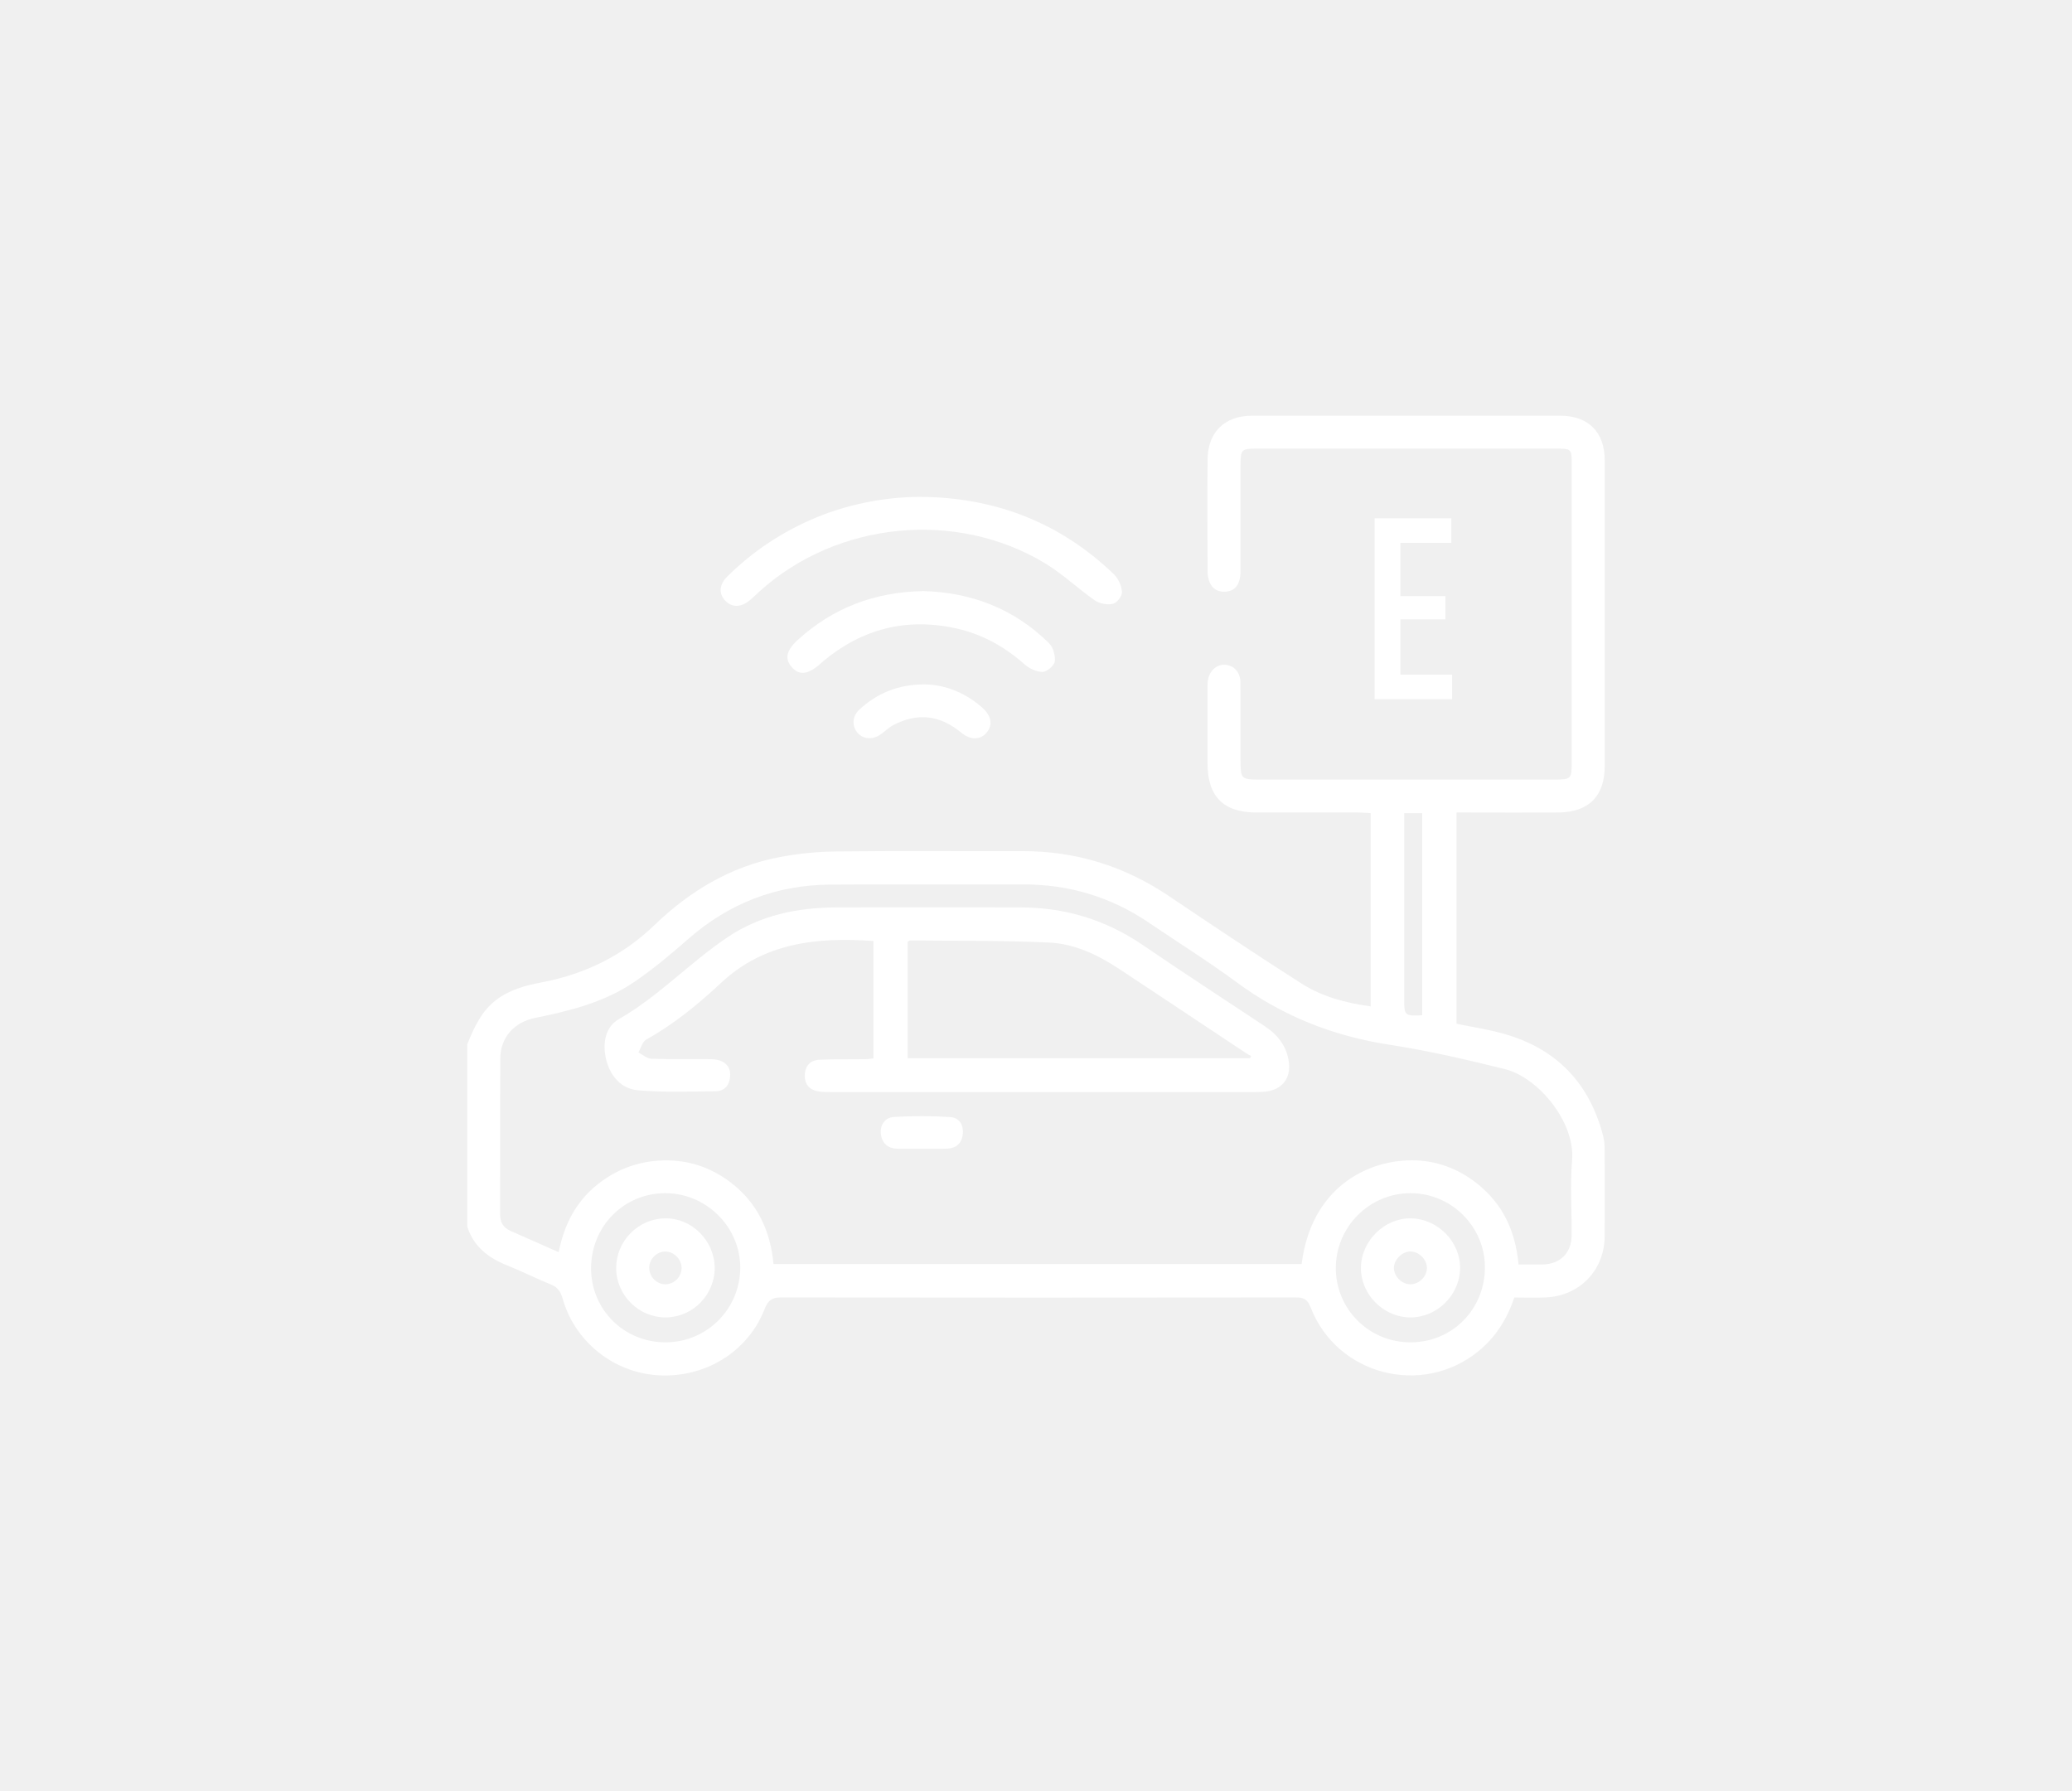
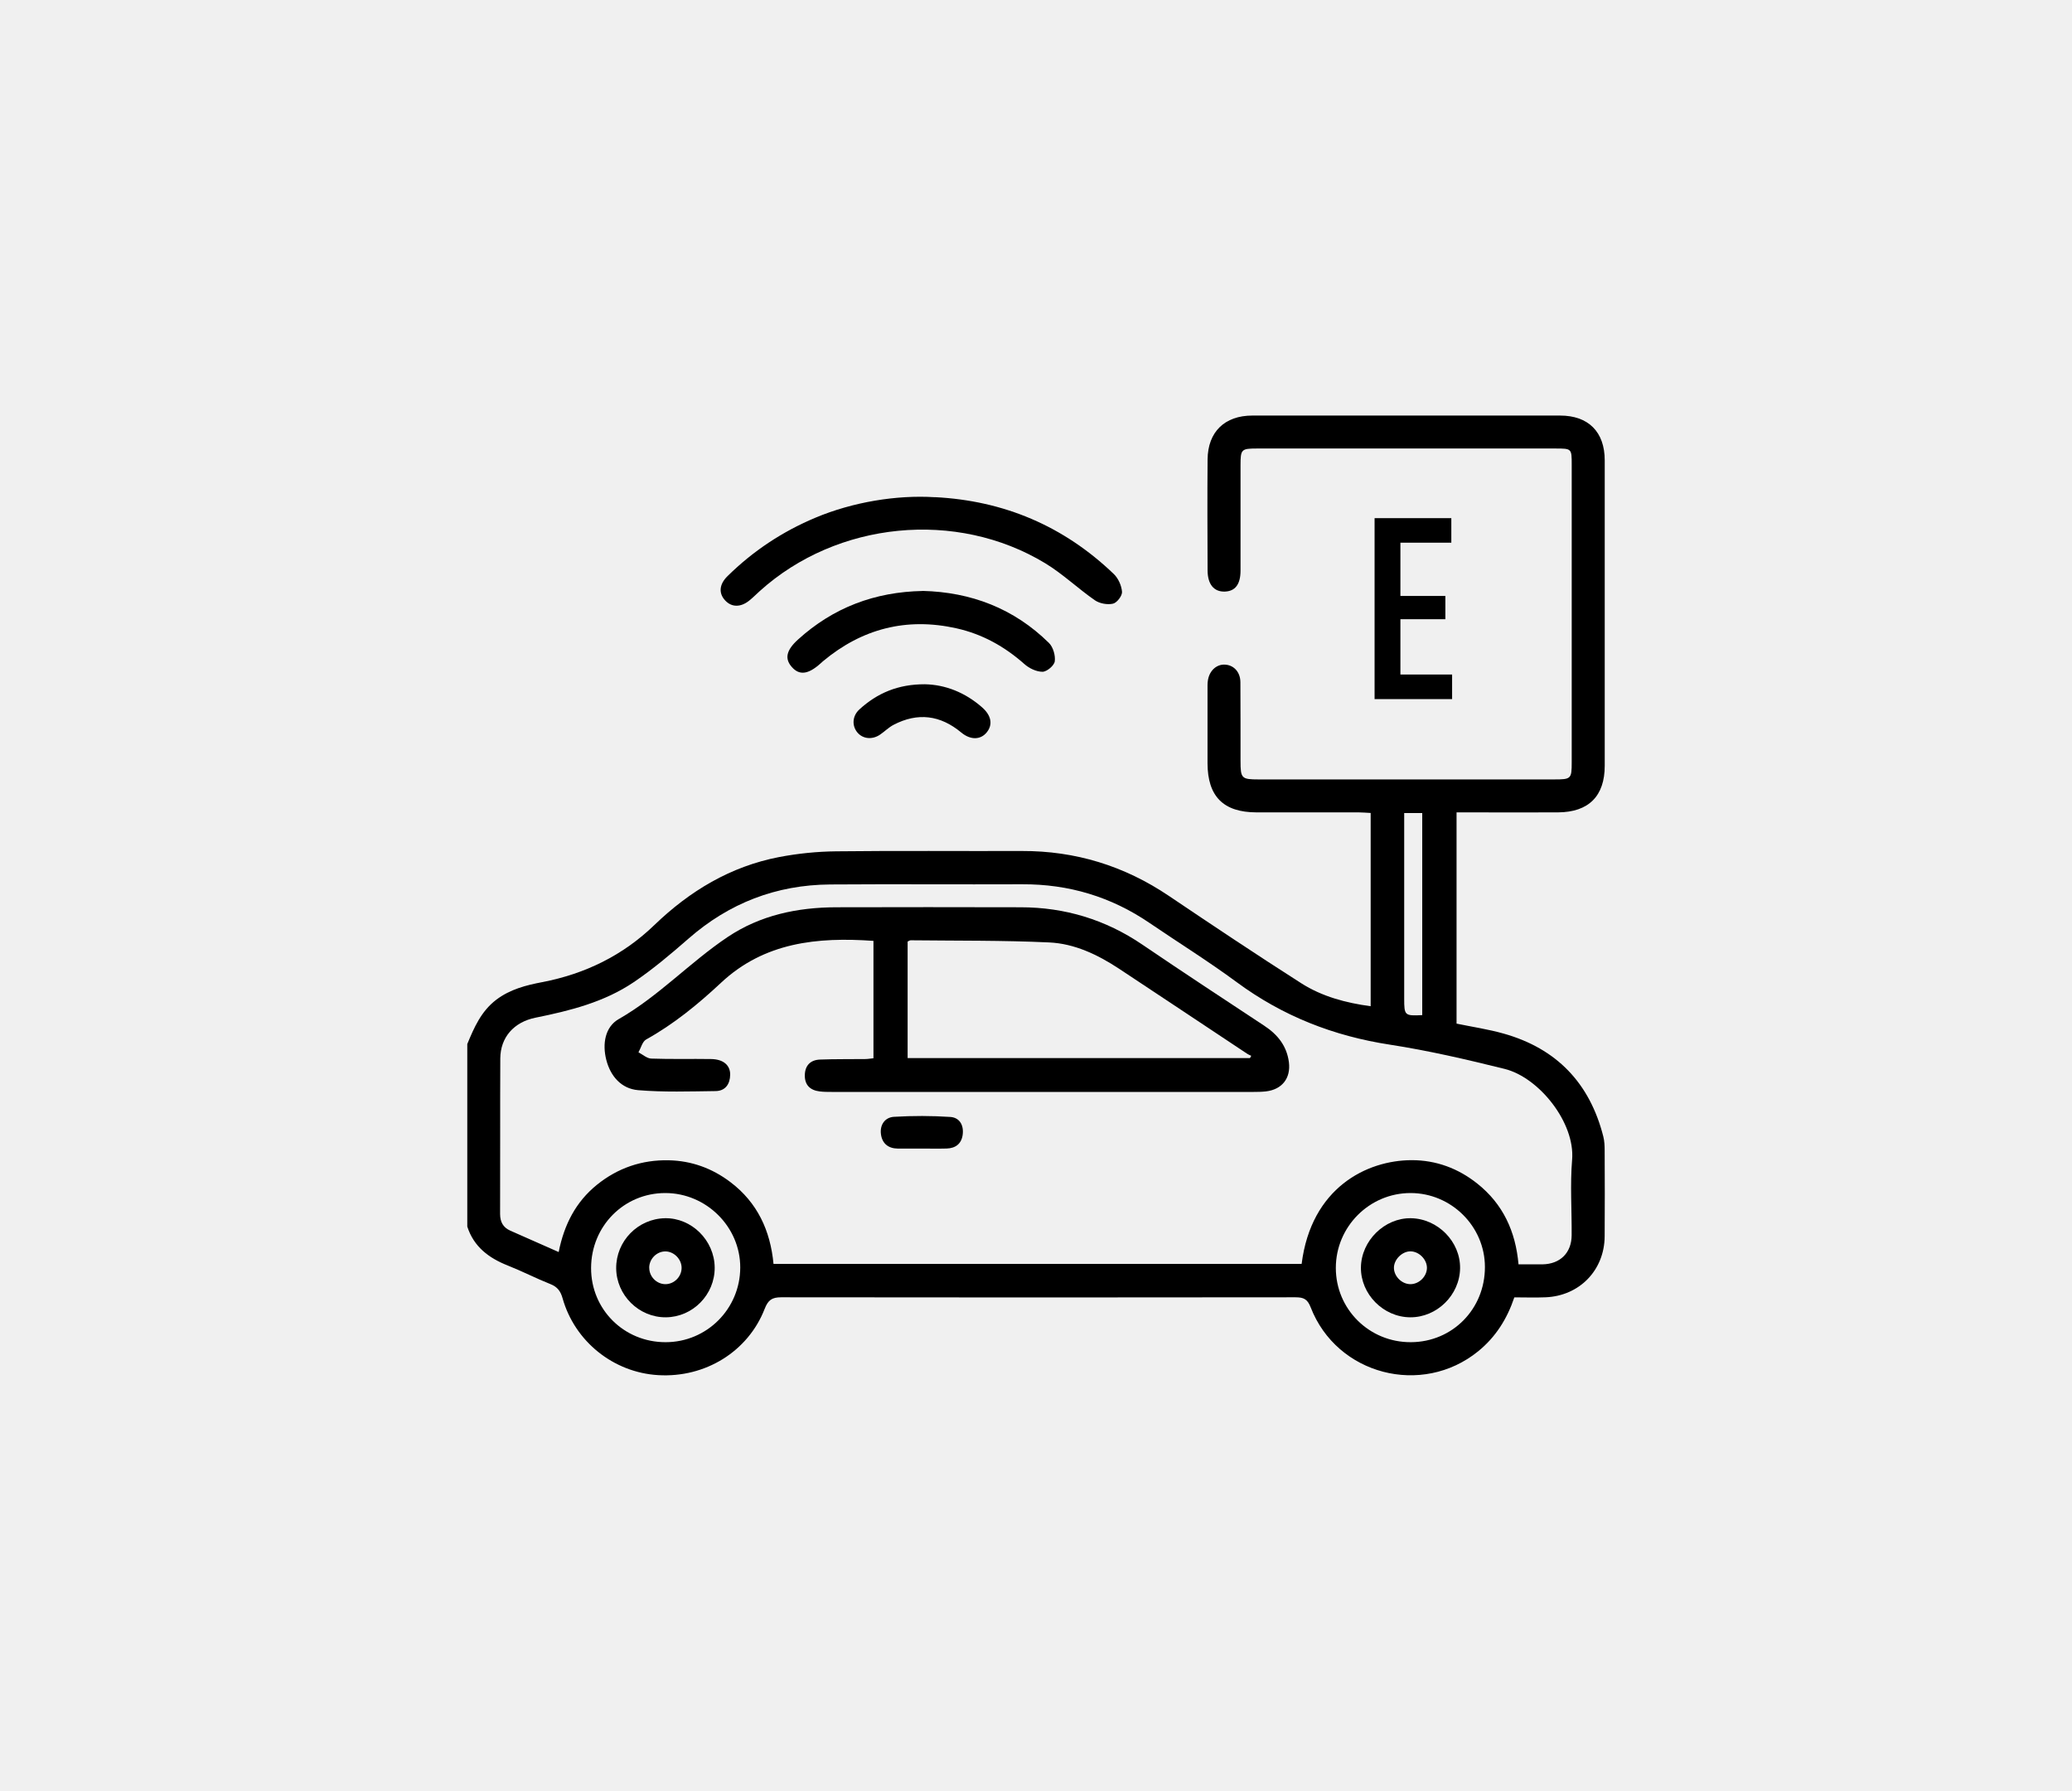
- <svg xmlns="http://www.w3.org/2000/svg" id="Capa_1" version="1.1" viewBox="0 0 317 274">
-   <defs>
-     <style>
-       .st0 {
-         fill: #fff;
-       }
-     </style>
-   </defs>
-   <g id="swLDTK.tif">
-     <g>
-       <path class="st0" d="M71.48,159.78c1.05-2.55,2.13-5.04,4.44-6.8,2.11-1.6,4.54-2.22,7.05-2.7,6.55-1.26,12.32-4.08,17.13-8.72,5.42-5.22,11.64-8.97,19.08-10.41,2.87-.55,5.83-.85,8.76-.88,9.46-.11,18.92-.02,28.38-.05,8.22-.03,15.69,2.27,22.51,6.87,6.71,4.52,13.44,9.02,20.26,13.37,3.17,2.02,6.78,2.99,10.61,3.51v-29.57c-.65-.03-1.25-.09-1.84-.09-5.21,0-10.42,0-15.64,0-5.06-.01-7.47-2.45-7.48-7.53,0-3.74,0-7.48,0-11.22,0-.51-.02-1.03.07-1.52.26-1.48,1.38-2.44,2.67-2.33,1.32.1,2.28,1.16,2.29,2.68.03,4.02.01,8.04.02,12.07,0,2.65.16,2.81,2.75,2.81,15.07,0,30.14,0,45.21,0,2.62,0,2.71-.08,2.71-2.64,0-15.18,0-30.36,0-45.54,0-2.44-.01-2.45-2.48-2.45-15.24,0-30.48,0-45.72,0-2.34,0-2.47.14-2.47,2.53,0,5.38,0,10.76,0,16.14,0,2.11-.81,3.17-2.41,3.22-1.65.05-2.62-1.1-2.63-3.23-.02-5.66-.05-11.33,0-16.99.04-4.22,2.62-6.71,6.85-6.71,15.69,0,31.39,0,47.08,0,4.33,0,6.83,2.5,6.83,6.85,0,15.58,0,31.16,0,46.73,0,4.63-2.45,7.1-7.14,7.13-4.53.03-9.06,0-13.6,0-.61,0-1.22,0-1.93,0v32.32c2.4.5,4.86.86,7.22,1.53,8.09,2.28,13.16,7.58,15.23,15.73.18.7.21,1.46.21,2.18.02,4.36.03,8.72,0,13.09-.03,5.19-3.84,9.12-9.03,9.34-1.58.07-3.16.01-4.79.01-1.11,3.3-2.85,6.07-5.53,8.25-8.6,6.98-21.63,3.61-25.63-6.73-.49-1.26-1.08-1.53-2.32-1.53-26.23.03-52.46.04-78.69,0-1.42,0-2,.43-2.52,1.76-2.55,6.56-9.12,10.58-16.29,10.15-6.84-.4-12.77-5.15-14.63-11.76-.3-1.06-.78-1.74-1.84-2.16-2.2-.87-4.32-1.97-6.52-2.84-2.92-1.15-5.22-2.87-6.22-5.97v-27.87ZM85.48,191.54c.84-4.19,2.63-7.65,5.83-10.24,3.2-2.59,6.91-3.85,11-3.76,3.47.07,6.65,1.22,9.44,3.34,4.13,3.13,6.11,7.42,6.59,12.51h80.8c1.46-11.64,9.95-15.86,16.84-15.87,3.73,0,7.1,1.25,10.03,3.58,3.94,3.13,5.87,7.33,6.31,12.36,1.29,0,2.48.01,3.66,0,2.71-.04,4.45-1.75,4.47-4.45.03-3.85-.25-7.72.07-11.55.48-5.66-5.05-12.59-10.32-13.9-5.8-1.44-11.65-2.8-17.55-3.71-8.62-1.32-16.41-4.37-23.44-9.56-4.32-3.19-8.89-6.03-13.34-9.06-5.88-4.01-12.36-5.95-19.47-5.92-9.8.04-19.6-.04-29.4.03-8.24.06-15.46,2.85-21.68,8.3-2.68,2.34-5.41,4.65-8.35,6.64-4.52,3.06-9.74,4.37-15.03,5.44-3.34.67-5.38,3.03-5.4,6.24-.04,7.93,0,15.86-.03,23.79,0,1.22.46,2.07,1.57,2.56,2.37,1.05,4.75,2.1,7.4,3.27ZM101.83,205.37c6.31,0,11.4-5.1,11.42-11.41.02-6.23-5.19-11.41-11.47-11.41-6.32,0-11.33,5.06-11.35,11.46-.02,6.34,5.03,11.37,11.4,11.36ZM215.86,205.37c6.36-.03,11.33-5.08,11.32-11.5,0-6.21-5.14-11.32-11.38-11.32-6.29,0-11.43,5.15-11.43,11.46,0,6.32,5.12,11.39,11.48,11.36ZM214.83,124.4v2.08c0,8.78,0,17.55,0,26.33,0,2.58.07,2.65,2.76,2.52v-30.92h-2.76Z" />
-       <path class="st0" d="M143.01,76.08c10.58.53,19.74,4.42,27.39,11.76.69.66,1.19,1.78,1.26,2.73.04.6-.78,1.68-1.39,1.81-.85.19-2.03-.02-2.76-.52-2.59-1.8-4.91-4.03-7.59-5.66-13.61-8.25-31.85-6.42-43.67,4.24-.55.49-1.06,1.02-1.64,1.48-1.31,1.04-2.67,1.02-3.65-.02-1.04-1.1-.94-2.48.35-3.74,3.91-3.85,8.41-6.83,13.48-8.95,5.66-2.37,12.35-3.49,18.22-3.12Z" />
-       <path class="st0" d="M141.15,90.43c7.41.18,13.97,2.68,19.33,7.96.64.63,1.01,1.92.89,2.82-.09.64-1.21,1.59-1.88,1.59-.94,0-2.06-.54-2.79-1.2-3.03-2.68-6.43-4.57-10.38-5.45-7.64-1.7-14.43.05-20.41,5.04-.13.11-.25.23-.38.34-1.88,1.69-3.24,1.86-4.4.53-1.12-1.28-.83-2.57.97-4.2,5.38-4.88,11.73-7.28,19.05-7.42Z" />
-       <path class="st0" d="M141.5,104.71c3.11.06,6.14,1.24,8.75,3.53,1.41,1.24,1.68,2.64.71,3.83-.93,1.15-2.47,1.21-3.9.02-3.21-2.67-6.66-3.1-10.36-1.17-.74.39-1.35,1.01-2.05,1.49-1.21.83-2.67.67-3.5-.35-.84-1.04-.75-2.51.33-3.5,2.73-2.5,5.92-3.86,10.01-3.85Z" />
-       <path class="st0" d="M133.63,161.9v-17.93c-8.57-.61-16.69.21-23.31,6.4-3.53,3.3-7.23,6.33-11.47,8.69-.57.32-.79,1.29-1.17,1.96.65.34,1.3.94,1.96.96,3.06.11,6.12.02,9.17.07,1.85.03,2.92.94,2.9,2.4-.02,1.42-.73,2.48-2.22,2.5-3.96.05-7.94.19-11.87-.14-2.54-.22-4.21-2.1-4.86-4.62-.63-2.45-.2-5.06,1.91-6.26,6.1-3.49,10.87-8.67,16.64-12.54,4.99-3.35,10.67-4.54,16.6-4.56,9.4-.03,18.81-.02,28.21,0,6.8,0,13.01,1.88,18.66,5.72,6.18,4.2,12.42,8.3,18.65,12.41,2.05,1.35,3.44,3.09,3.76,5.57.31,2.46-1.05,4.18-3.51,4.47-.62.07-1.24.08-1.86.08-21.53,0-43.05,0-64.58,0-.62,0-1.25,0-1.86-.08-1.44-.18-2.27-.98-2.25-2.47.02-1.49.86-2.34,2.31-2.4,2.32-.09,4.64-.05,6.96-.08.38,0,.77-.08,1.23-.12ZM191.24,161.89c.06-.11.13-.22.19-.33-.21-.1-.42-.19-.61-.31-6.54-4.34-13.08-8.7-19.63-13.03-3.25-2.14-6.79-3.83-10.66-4.01-7.06-.33-14.13-.25-21.2-.33-.15,0-.3.12-.47.19v17.83h52.38Z" />
-       <path class="st0" d="M140.94,175.75c-1.19,0-2.38,0-3.57,0-1.46-.01-2.4-.77-2.59-2.18-.2-1.44.6-2.6,1.99-2.68,2.87-.17,5.76-.17,8.62.02,1.42.09,2.09,1.27,1.89,2.73-.19,1.38-1.09,2.06-2.44,2.1-1.3.04-2.6,0-3.91.01Z" />
-       <path class="st0" d="M94.27,194.05c-.02-4.15,3.32-7.57,7.47-7.65,4.07-.07,7.56,3.39,7.6,7.53.04,4.15-3.34,7.6-7.47,7.63-4.13.03-7.57-3.38-7.6-7.51ZM99.33,193.96c-.02,1.35,1.1,2.51,2.44,2.53,1.34.02,2.49-1.11,2.51-2.46.02-1.33-1.14-2.53-2.45-2.55-1.34-.02-2.49,1.12-2.51,2.48Z" />
-       <path class="st0" d="M215.74,201.56c-4.11-.03-7.58-3.55-7.53-7.63.05-4.09,3.62-7.59,7.65-7.53,4.11.07,7.57,3.58,7.52,7.65-.05,4.1-3.54,7.54-7.64,7.51ZM218.31,194c0-1.28-1.18-2.49-2.47-2.53-1.32-.04-2.63,1.28-2.58,2.59.05,1.3,1.26,2.45,2.56,2.43,1.31-.02,2.48-1.19,2.49-2.49Z" />
-     </g>
-   </g>
-   <path class="st0" d="M222.04,79.29v3.76h-7.79v8.15h6.88v3.56h-6.88v8.46h7.91v3.76h-11.86v-27.68h11.75Z" />
+ <svg xmlns="http://www.w3.org/2000/svg" width="317" height="274" viewBox="0 0 317 274" fill="none">
+   <path d="M71.481 159.759C72.531 157.209 73.611 154.719 75.921 152.959C78.031 151.359 80.461 150.739 82.971 150.259C89.521 148.999 95.291 146.179 100.101 141.539C105.521 136.319 111.741 132.569 119.181 131.129C122.051 130.579 125.011 130.279 127.941 130.249C137.401 130.139 146.861 130.229 156.321 130.199C164.541 130.169 172.011 132.469 178.831 137.069C185.541 141.589 192.271 146.089 199.091 150.439C202.261 152.459 205.871 153.429 209.701 153.949V124.379C209.051 124.349 208.451 124.289 207.861 124.289C202.651 124.289 197.441 124.289 192.221 124.289C187.161 124.279 184.751 121.839 184.741 116.759C184.741 113.019 184.741 109.279 184.741 105.539C184.741 105.029 184.721 104.509 184.811 104.019C185.071 102.539 186.191 101.579 187.481 101.689C188.801 101.789 189.761 102.849 189.771 104.369C189.801 108.389 189.781 112.409 189.791 116.439C189.791 119.089 189.951 119.249 192.541 119.249C207.611 119.249 222.681 119.249 237.751 119.249C240.371 119.249 240.461 119.169 240.461 116.609C240.461 101.429 240.461 86.249 240.461 71.069C240.461 68.629 240.451 68.619 237.981 68.619C222.741 68.619 207.501 68.619 192.261 68.619C189.921 68.619 189.791 68.759 189.791 71.149C189.791 76.529 189.791 81.909 189.791 87.289C189.791 89.399 188.981 90.459 187.381 90.509C185.731 90.559 184.761 89.409 184.751 87.279C184.731 81.619 184.701 75.949 184.751 70.289C184.791 66.069 187.371 63.579 191.601 63.579C207.291 63.579 222.991 63.579 238.681 63.579C243.011 63.579 245.511 66.079 245.511 70.429C245.511 86.009 245.511 101.589 245.511 117.159C245.511 121.789 243.061 124.259 238.371 124.289C233.841 124.319 229.311 124.289 224.771 124.289C224.161 124.289 223.551 124.289 222.841 124.289V156.609C225.241 157.109 227.701 157.469 230.061 158.139C238.151 160.419 243.221 165.719 245.291 173.869C245.471 174.569 245.501 175.329 245.501 176.049C245.521 180.409 245.531 184.769 245.501 189.139C245.471 194.329 241.661 198.259 236.471 198.479C234.891 198.549 233.311 198.489 231.681 198.489C230.571 201.789 228.831 204.559 226.151 206.739C217.551 213.719 204.521 210.349 200.521 200.009C200.031 198.749 199.441 198.479 198.201 198.479C171.971 198.509 145.741 198.519 119.511 198.479C118.091 198.479 117.511 198.909 116.991 200.239C114.441 206.799 107.871 210.819 100.701 210.389C93.861 209.989 87.931 205.239 86.071 198.629C85.771 197.569 85.291 196.889 84.231 196.469C82.031 195.599 79.911 194.499 77.711 193.629C74.791 192.479 72.491 190.759 71.491 187.659V159.789L71.481 159.759ZM85.481 191.519C86.321 187.329 88.111 183.869 91.311 181.279C94.511 178.689 98.221 177.429 102.311 177.519C105.781 177.589 108.961 178.739 111.751 180.859C115.881 183.989 117.861 188.279 118.341 193.369H199.141C200.601 181.729 209.091 177.509 215.981 177.499C219.711 177.499 223.081 178.749 226.011 181.079C229.951 184.209 231.881 188.409 232.321 193.439C233.611 193.439 234.801 193.449 235.981 193.439C238.691 193.399 240.431 191.689 240.451 188.989C240.481 185.139 240.201 181.269 240.521 177.439C241.001 171.779 235.471 164.849 230.201 163.539C224.401 162.099 218.551 160.739 212.651 159.829C204.031 158.509 196.241 155.459 189.211 150.269C184.891 147.079 180.321 144.239 175.871 141.209C169.991 137.199 163.511 135.259 156.401 135.289C146.601 135.329 136.801 135.249 127.001 135.319C118.761 135.379 111.541 138.169 105.321 143.619C102.641 145.959 99.911 148.269 96.971 150.259C92.451 153.319 87.231 154.629 81.941 155.699C78.601 156.369 76.561 158.729 76.541 161.939C76.501 169.869 76.541 177.799 76.511 185.729C76.511 186.949 76.971 187.799 78.081 188.289C80.451 189.339 82.831 190.389 85.481 191.559V191.519ZM101.831 205.349C108.141 205.349 113.231 200.249 113.251 193.939C113.271 187.709 108.061 182.529 101.781 182.529C95.461 182.529 90.451 187.589 90.431 193.989C90.411 200.329 95.461 205.359 101.831 205.349ZM215.861 205.349C222.221 205.319 227.191 200.269 227.181 193.849C227.181 187.639 222.041 182.529 215.801 182.529C209.511 182.529 204.371 187.679 204.371 193.989C204.371 200.309 209.491 205.379 215.851 205.349H215.861ZM214.831 124.379V126.459C214.831 135.239 214.831 144.009 214.831 152.789C214.831 155.369 214.901 155.439 217.591 155.309V124.389H214.831V124.379Z" fill="currentColor" />
+   <path d="M143.011 76.061C153.591 76.591 162.751 80.481 170.401 87.821C171.091 88.481 171.591 89.601 171.661 90.551C171.701 91.151 170.881 92.231 170.271 92.361C169.421 92.551 168.241 92.341 167.511 91.841C164.921 90.041 162.601 87.811 159.921 86.181C146.311 77.931 128.071 79.761 116.251 90.421C115.701 90.911 115.191 91.441 114.611 91.901C113.301 92.941 111.941 92.921 110.961 91.881C109.921 90.781 110.021 89.401 111.311 88.141C115.221 84.291 119.721 81.311 124.791 79.191C130.451 76.821 137.141 75.701 143.011 76.071V76.061Z" fill="currentColor" />
+   <path d="M141.151 90.407C148.561 90.587 155.121 93.087 160.481 98.367C161.121 98.997 161.491 100.287 161.371 101.187C161.281 101.827 160.161 102.777 159.491 102.777C158.551 102.777 157.431 102.237 156.701 101.577C153.671 98.897 150.271 97.007 146.321 96.127C138.681 94.427 131.891 96.177 125.911 101.167C125.781 101.277 125.661 101.397 125.531 101.507C123.651 103.197 122.291 103.367 121.131 102.037C120.011 100.757 120.301 99.467 122.101 97.837C127.481 92.957 133.831 90.557 141.151 90.417V90.407Z" fill="currentColor" />
+   <path d="M141.501 104.689C144.611 104.749 147.641 105.929 150.251 108.219C151.661 109.459 151.931 110.859 150.961 112.049C150.031 113.199 148.491 113.259 147.061 112.069C143.851 109.399 140.401 108.969 136.701 110.899C135.961 111.289 135.351 111.909 134.651 112.389C133.441 113.219 131.981 113.059 131.151 112.039C130.311 110.999 130.401 109.529 131.481 108.539C134.211 106.039 137.401 104.679 141.491 104.689H141.501Z" fill="currentColor" />
+   <path d="M133.631 161.879V143.949C125.061 143.339 116.941 144.159 110.321 150.349C106.791 153.649 103.091 156.679 98.851 159.039C98.281 159.359 98.061 160.329 97.681 160.999C98.331 161.339 98.981 161.939 99.641 161.959C102.701 162.069 105.761 161.979 108.811 162.029C110.661 162.059 111.731 162.969 111.711 164.429C111.691 165.849 110.981 166.909 109.491 166.929C105.531 166.979 101.551 167.119 97.621 166.789C95.081 166.569 93.411 164.689 92.761 162.169C92.131 159.719 92.561 157.109 94.671 155.909C100.771 152.419 105.541 147.239 111.311 143.369C116.301 140.019 121.981 138.829 127.911 138.809C137.311 138.779 146.721 138.789 156.121 138.809C162.921 138.809 169.131 140.689 174.781 144.529C180.961 148.729 187.201 152.829 193.431 156.939C195.481 158.289 196.871 160.029 197.191 162.509C197.501 164.969 196.141 166.689 193.681 166.979C193.061 167.049 192.441 167.059 191.821 167.059C170.291 167.059 148.771 167.059 127.241 167.059C126.621 167.059 125.991 167.059 125.381 166.979C123.941 166.799 123.111 165.999 123.131 164.509C123.151 163.019 123.991 162.169 125.441 162.109C127.761 162.019 130.081 162.059 132.401 162.029C132.781 162.029 133.171 161.949 133.631 161.909V161.879ZM191.241 161.869C191.301 161.759 191.371 161.649 191.431 161.539C191.221 161.439 191.011 161.349 190.821 161.229C184.281 156.889 177.741 152.529 171.191 148.199C167.941 146.059 164.401 144.369 160.531 144.189C153.471 143.859 146.401 143.939 139.331 143.859C139.181 143.859 139.031 143.979 138.861 144.049V161.879H191.241V161.869Z" fill="currentColor" />
+   <path d="M140.941 175.728C139.751 175.728 138.561 175.728 137.371 175.728C135.911 175.718 134.971 174.958 134.781 173.548C134.581 172.108 135.381 170.948 136.771 170.868C139.641 170.698 142.531 170.698 145.391 170.888C146.811 170.978 147.481 172.158 147.281 173.618C147.091 174.998 146.191 175.678 144.841 175.718C143.541 175.758 142.241 175.718 140.931 175.728H140.941Z" fill="currentColor" />
+   <path d="M94.271 194.031C94.251 189.881 97.591 186.461 101.741 186.381C105.811 186.311 109.301 189.771 109.341 193.911C109.381 198.061 106.001 201.511 101.871 201.541C97.741 201.571 94.301 198.161 94.271 194.031ZM99.331 193.941C99.311 195.291 100.431 196.451 101.771 196.471C103.111 196.491 104.261 195.361 104.281 194.011C104.301 192.681 103.141 191.481 101.831 191.461C100.491 191.441 99.341 192.581 99.321 193.941H99.331Z" fill="currentColor" />
+   <path d="M215.741 201.541C211.631 201.511 208.161 197.991 208.211 193.911C208.261 189.821 211.831 186.321 215.861 186.381C219.971 186.451 223.431 189.961 223.381 194.031C223.331 198.131 219.841 201.571 215.741 201.541ZM218.311 193.981C218.311 192.701 217.131 191.491 215.841 191.451C214.521 191.411 213.211 192.731 213.261 194.041C213.311 195.341 214.521 196.491 215.821 196.471C217.131 196.451 218.301 195.281 218.311 193.981Z" fill="currentColor" />
+   <path d="M222.041 79.267V83.027H214.251V91.177H221.131V94.737H214.251V103.197H222.161V106.957H210.301V79.277H222.051L222.041 79.267Z" fill="currentColor" />
</svg>
